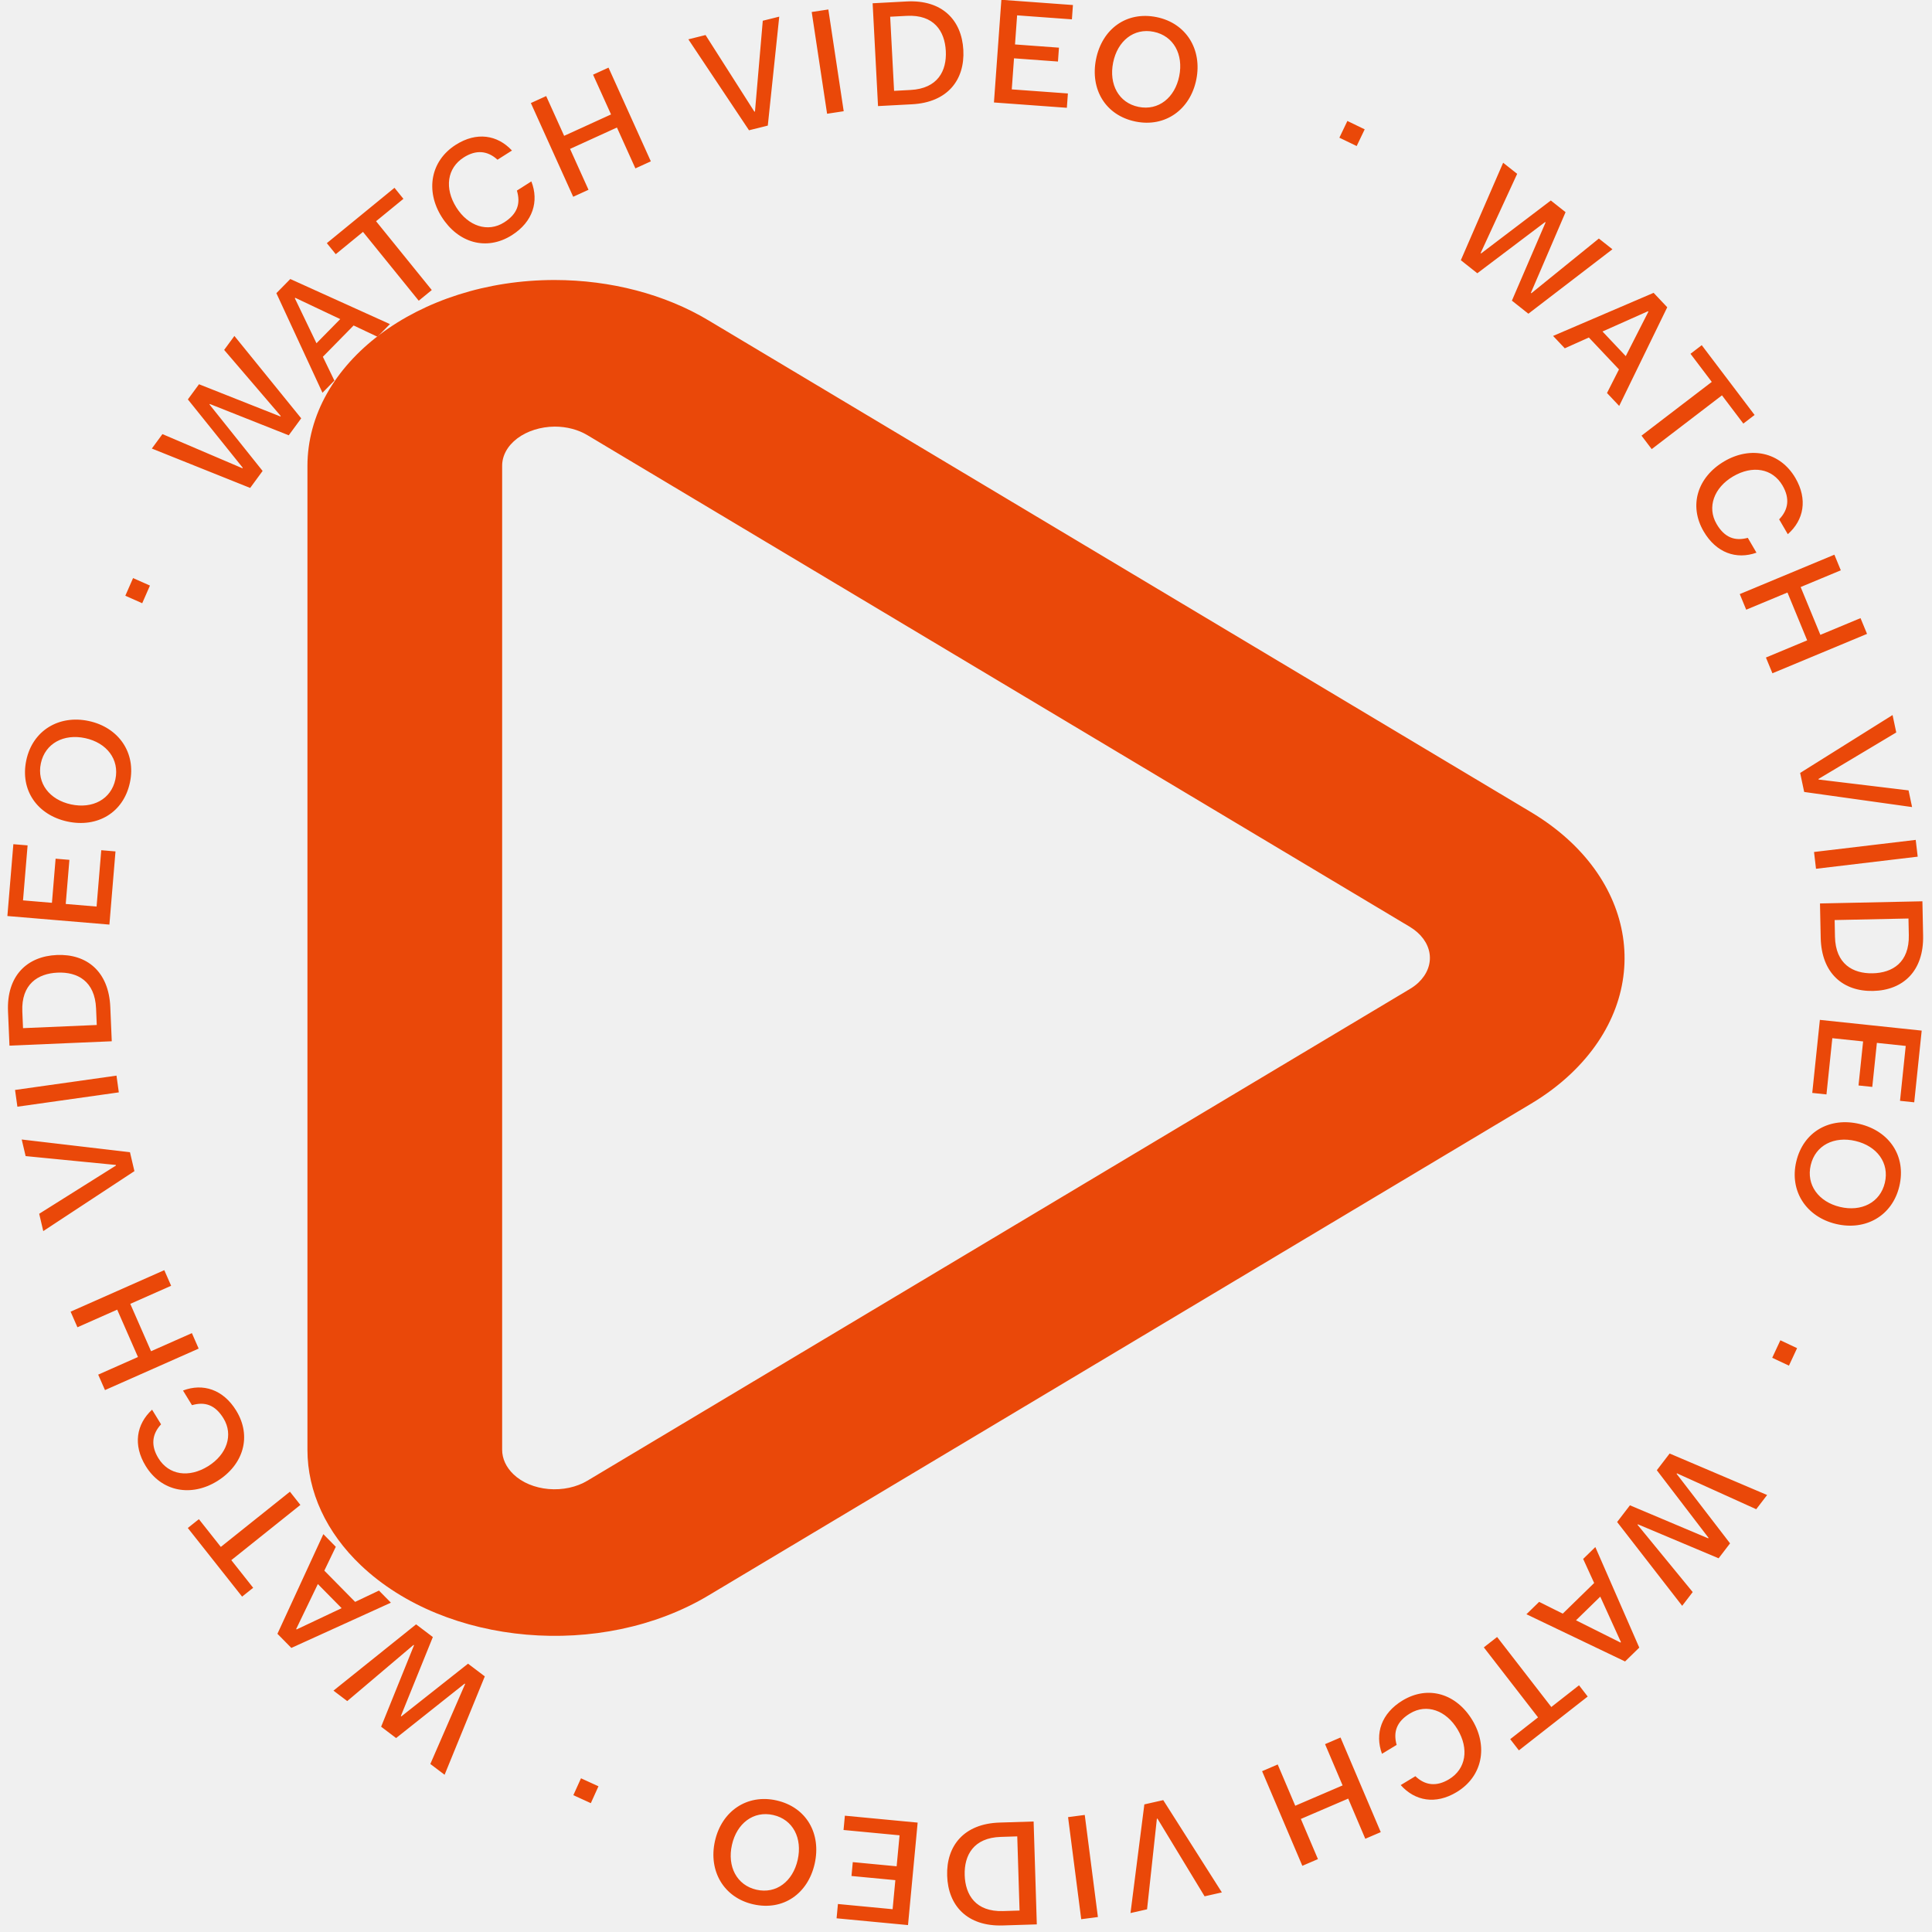
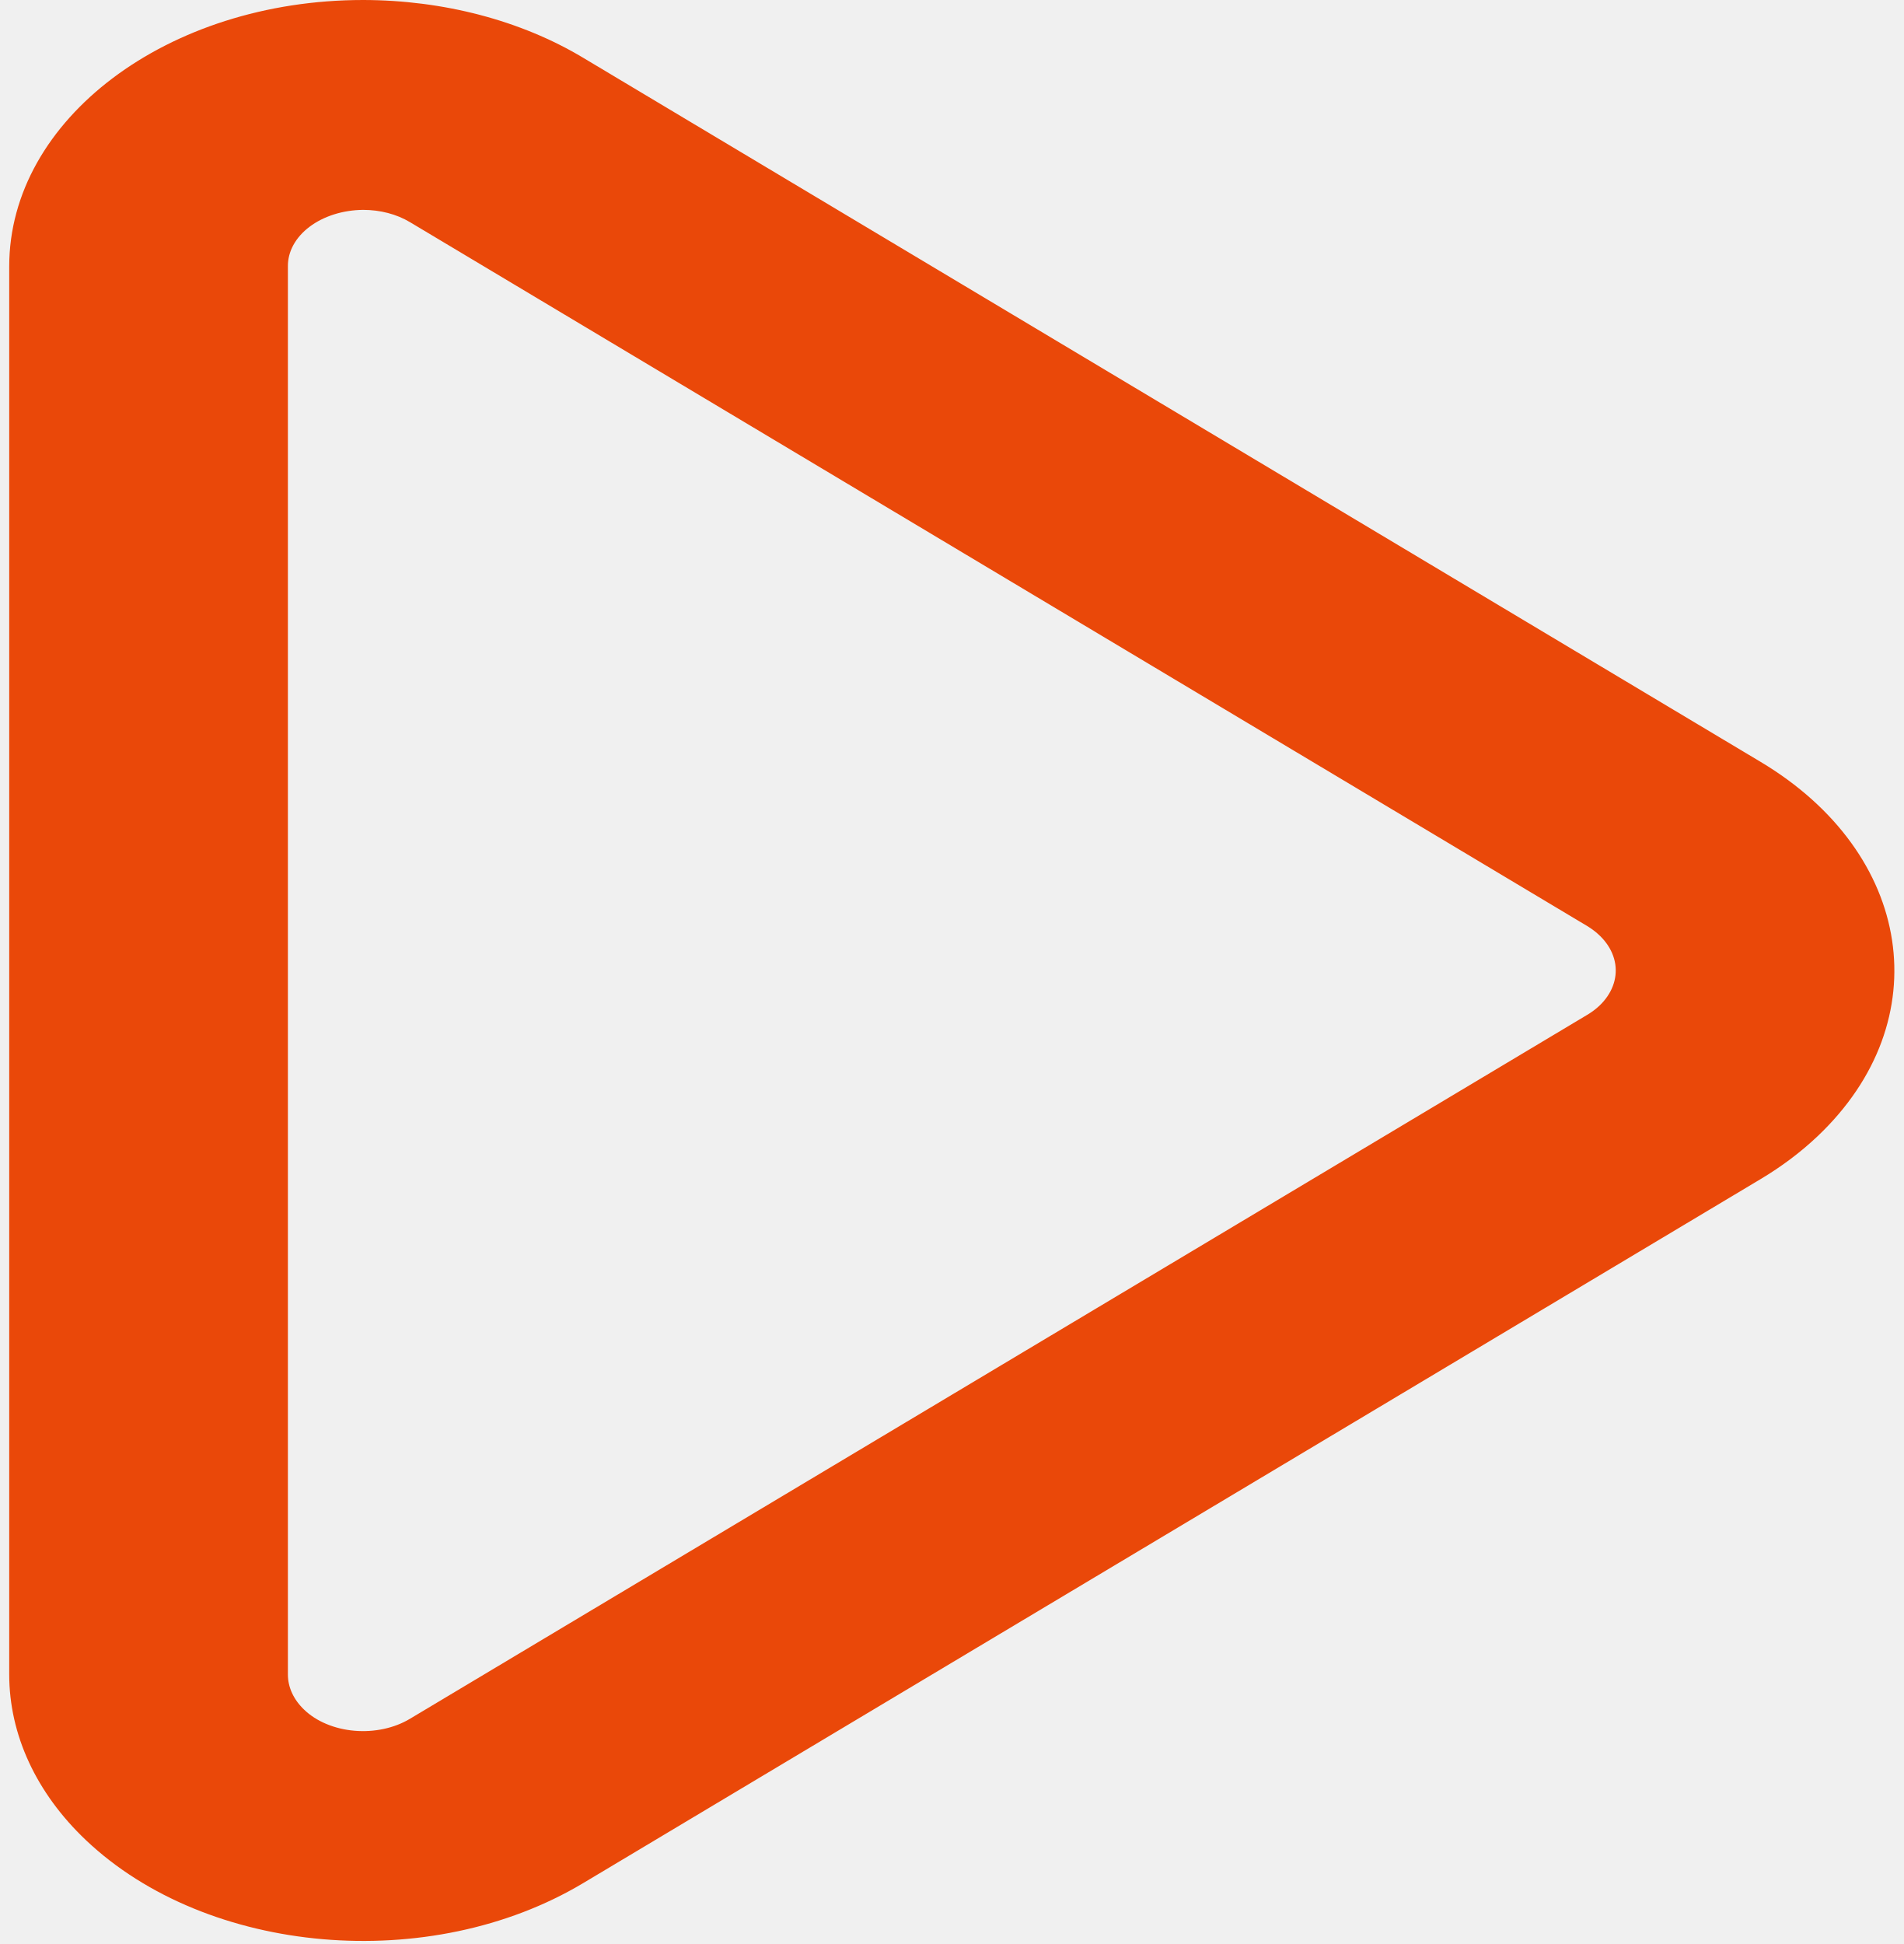
- <svg xmlns="http://www.w3.org/2000/svg" width="276" height="276" viewBox="0 0 276 276" fill="none">
-   <g clip-path="url(#clip0_15_239)">
-     <path fill-rule="evenodd" clip-rule="evenodd" d="M147.66 260.214L148.116 274.912L143.25 275.064C138.17 275.223 135.44 272.229 135.308 267.956C135.174 263.685 137.714 260.526 142.793 260.367L147.661 260.214H147.66ZM120.696 259.385L131.093 260.373L129.716 275.012L119.511 274.044L119.704 272L127.516 272.743L127.906 268.593L121.64 267.999L121.826 266.017L128.092 266.613L128.509 262.187L120.505 261.427L120.696 259.385V259.385ZM154.964 259.277L156.843 273.861L154.46 274.173L152.58 259.589L154.964 259.277V259.277ZM166.177 257.16L174.553 270.344L172.085 270.902L165.351 259.801L165.268 259.821L163.865 272.759L161.499 273.294L163.479 257.77L166.177 257.161V257.16ZM145.322 262.34L142.964 262.415C139.074 262.535 137.727 265.038 137.814 267.879C137.903 270.721 139.403 273.131 143.292 273.009L145.651 272.936L145.322 262.34V262.34ZM110.935 257.204C115.227 258.177 117.342 261.965 116.385 266.238C115.424 270.513 111.897 273.019 107.605 272.045C103.394 271.091 101.177 267.281 102.135 263.008C103.094 258.734 106.725 256.25 110.935 257.204V257.204ZM104.562 263.559C103.875 266.622 105.232 269.317 108.072 269.961C110.893 270.6 113.264 268.772 113.956 265.688C114.648 262.602 113.288 259.927 110.468 259.289C107.626 258.643 105.249 260.493 104.562 263.557V263.559ZM191.502 248.213L197.251 261.733L195.042 262.681L192.602 256.943L185.837 259.849L188.277 265.587L186.048 266.545L180.3 253.027L182.529 252.067L185.035 257.964L191.8 255.058L189.294 249.163L191.502 248.215V248.213ZM82.999 254.042L85.495 255.183L84.404 257.594L81.907 256.454L82.999 254.042ZM210.354 245.766C212.59 249.503 211.798 253.776 208.097 256.013C205.091 257.831 202.14 257.296 200.103 255.011L202.198 253.743C203.588 255.072 205.216 255.26 207.001 254.182C209.445 252.704 209.878 249.822 208.222 247.055C206.6 244.345 203.812 243.337 201.442 244.77C199.511 245.937 199.006 247.416 199.521 249.273L197.426 250.541C196.373 247.661 197.339 244.755 200.363 242.927C204.046 240.702 208.084 241.974 210.354 245.766ZM59.441 232.051L61.835 233.864L57.267 245.145L57.336 245.197L66.861 237.67L69.256 239.482L63.514 253.538L61.476 251.996L66.448 240.566L66.381 240.515L56.587 248.294L54.447 246.673L59.146 235.039L59.08 234.986L49.607 243.012L47.637 241.52L59.441 232.051ZM213.872 233.856L221.617 243.857L225.575 240.757L226.814 242.361L216.984 250.053L215.745 248.451L219.72 245.34L211.975 235.339L213.872 233.856V233.856ZM227.904 221.008L234.182 235.374L232.153 237.352L218.06 230.606L219.876 228.837L223.249 230.521L227.737 226.144L226.165 222.705L227.904 221.008V221.008ZM46.192 219.164L47.972 220.97L46.333 224.377L50.733 228.841L54.137 227.224L55.843 228.954L41.621 235.418L39.633 233.398L46.192 219.164V219.164ZM228.61 228.092L225.144 231.471L231.502 234.651L231.563 234.592L228.61 228.092V228.092ZM45.408 226.293L42.311 232.716L42.372 232.777L48.804 229.738L45.408 226.293V226.293ZM238.519 207.645L252.446 213.572L250.888 215.603L239.567 210.479L239.516 210.547L247.151 220.48L245.516 222.613L233.986 217.76L233.934 217.828L241.815 227.438L240.31 229.403L231.018 217.43L232.848 215.044L244.025 219.76L244.077 219.692L236.69 210.032L238.52 207.645H238.519ZM41.417 213.099L42.912 214.99L33.044 222.878L36.167 226.827L34.586 228.089L26.83 218.286L28.411 217.024L31.547 220.987L41.417 213.099V213.099ZM33.747 201.52C36 205.195 34.776 209.266 31.029 211.589C27.335 213.875 23.078 213.122 20.813 209.429C18.974 206.427 19.475 203.456 21.725 201.384L23.009 203.476C21.7 204.887 21.531 206.524 22.623 208.308C24.118 210.745 26.989 211.153 29.724 209.459C32.402 207.8 33.376 204.989 31.926 202.622C30.743 200.693 29.269 200.202 27.425 200.74L26.144 198.648C28.997 197.558 31.896 198.499 33.748 201.52H33.747ZM23.47 181.452L24.447 183.682L18.612 186.266L21.577 193.032L27.413 190.447L28.381 192.656L14.997 198.584L14.028 196.376L19.709 193.858L16.743 187.093L11.062 189.609L10.085 187.38L23.47 181.452V181.452ZM254.338 191.469L256.726 192.594L255.563 195.092L253.174 193.969L254.337 191.469H254.338ZM3.102 162.786L18.567 164.602L19.202 167.307L6.18 175.871L5.599 173.396L16.567 166.506L16.547 166.422L3.661 165.157L3.102 162.786V162.786ZM265.654 160.567C269.894 161.579 272.351 165.151 271.335 169.456C270.339 173.676 266.523 175.862 262.283 174.851C258.043 173.839 255.611 170.165 256.608 165.943C257.623 161.64 261.414 159.556 265.654 160.567ZM258.677 166.437C258.004 169.284 259.817 171.693 262.858 172.419C265.898 173.143 268.594 171.811 269.266 168.962C269.934 166.135 268.142 163.73 265.081 163C262.018 162.271 259.343 163.609 258.677 166.437V166.437ZM16.642 153.661L16.975 156.053L2.485 158.1L2.149 155.708L16.642 153.661ZM259.982 145.697L274.528 147.23L273.461 157.474L271.431 157.261L272.247 149.418L268.126 148.983L267.468 155.273L265.502 155.067L266.158 148.775L261.761 148.313L260.923 156.346L258.894 156.132L259.982 145.697V145.697ZM15.757 143.864L15.966 148.753L1.353 149.378L1.145 144.49C0.929 139.387 3.877 136.61 8.122 136.428C12.371 136.245 15.542 138.761 15.757 143.864V143.864ZM8.231 138.947C5.406 139.067 3.023 140.603 3.189 144.509L3.289 146.879L13.824 146.427L13.724 144.058C13.558 140.151 11.054 138.825 8.231 138.947V138.947ZM274.63 128.756L274.731 133.651C274.838 138.76 271.83 141.475 267.578 141.564C263.325 141.655 260.207 139.067 260.1 133.959L259.998 129.065L274.628 128.756H274.63ZM272.639 131.215L262.092 131.437L262.139 133.81C262.221 137.721 264.697 139.101 267.526 139.042C270.353 138.984 272.768 137.499 272.688 133.587L272.639 131.215V131.215ZM1.908 120.599L3.943 120.769L3.288 128.624L7.42 128.973L7.943 122.67L9.915 122.836L9.39 129.138L13.797 129.508L14.466 121.46L16.499 121.63L15.629 132.085L1.055 130.861L1.908 120.599V120.599ZM273.674 119.984L273.957 122.381L259.429 124.111L259.147 121.712L273.674 119.984ZM12.69 103.003C16.953 103.92 19.465 107.541 18.562 111.784C17.643 116.11 13.897 118.278 9.635 117.361C5.372 116.444 2.837 112.926 3.758 108.6C4.66 104.358 8.428 102.086 12.69 103.003ZM270.367 102.15L270.894 104.637L259.784 111.279L259.799 111.364L272.65 112.912L273.155 115.296L257.74 113.137L257.164 110.42L270.367 102.148V102.15ZM5.837 109.048C5.233 111.89 7.077 114.254 10.154 114.917C13.232 115.577 15.878 114.179 16.484 111.337C17.092 108.474 15.226 106.106 12.171 105.449C9.114 104.791 6.447 106.185 5.837 109.048V109.048ZM262.054 79.24L262.973 81.472L257.236 83.862L260.053 90.692L265.789 88.304L266.719 90.555L253.202 96.183L252.275 93.932L258.167 91.478L255.351 84.646L249.458 87.1L248.538 84.869L262.054 79.242V79.24ZM19.01 82.582L21.422 83.653L20.316 86.176L17.903 85.106L19.01 82.583V82.582ZM256.487 68.288C258.261 71.331 257.697 74.291 255.4 76.315L254.164 74.193C255.501 72.81 255.707 71.178 254.652 69.371C253.21 66.898 250.347 66.431 247.576 68.064C244.861 69.664 243.828 72.456 245.227 74.853C246.368 76.807 247.833 77.331 249.686 76.834L250.925 78.954C248.047 79.981 245.168 78.977 243.381 75.916C241.208 72.192 242.52 68.145 246.317 65.906C250.062 63.701 254.302 64.546 256.487 68.288V68.288ZM33.486 47.993L43.029 59.76L41.249 62.186L29.978 57.714L29.928 57.782L37.516 67.279L35.738 69.705L21.691 64.079L23.205 62.015L34.631 66.894L34.68 66.823L26.838 57.058L28.429 54.893L40.054 59.496L40.105 59.425L32.022 49.989L33.486 47.993V47.993ZM243.105 49.311L250.656 59.281L249.048 60.512L245.995 56.478L235.957 64.158L234.501 62.236L244.539 54.556L241.499 50.542L243.105 49.311ZM236.231 41.834L238.178 43.895L231.313 57.99L229.571 56.145L231.282 52.773L226.979 48.215L223.539 49.758L221.869 47.99L236.231 41.833V41.834ZM41.47 39.86L55.703 46.299L53.924 48.108L50.516 46.497L46.124 50.969L47.77 54.372L46.067 56.106L39.482 41.883L41.47 39.86V39.86ZM235.427 44.46L228.928 47.357L232.251 50.877L235.484 44.521L235.427 44.459V44.46ZM42.177 42.544L42.118 42.605L45.211 49.037L48.603 45.587L42.177 42.544ZM214.734 23.248L216.739 24.833L211.52 36.152L211.588 36.204L221.546 28.642L223.652 30.308L218.7 41.836L218.767 41.89L228.41 34.077L230.346 35.61L218.34 44.817L215.985 42.951L220.797 31.774L220.731 31.722L211.044 39.038L208.691 37.174L214.735 23.248H214.734ZM56.355 26.83L57.63 28.405L53.723 31.603L61.683 41.434L59.819 42.958L51.857 33.127L47.965 36.312L46.69 34.736L56.355 26.829V26.83ZM73.139 21.504L71.07 22.816C69.65 21.518 68.021 21.364 66.258 22.483C63.85 24.012 63.477 26.904 65.192 29.633C66.872 32.308 69.681 33.256 72.019 31.771C73.926 30.562 74.399 29.073 73.843 27.226L75.908 25.914C77.025 28.77 76.121 31.696 73.137 33.59C69.504 35.897 65.439 34.711 63.087 30.969C60.772 27.282 61.472 22.994 65.123 20.677C68.09 18.794 71.052 19.263 73.139 21.504V21.504ZM86.931 9.661L92.977 23.049L90.77 24.055L88.134 18.217L81.436 21.273L84.072 27.112L81.885 28.11L75.838 14.721L78.025 13.724L80.592 19.405L87.291 16.348L84.724 10.668L86.931 9.661V9.661ZM192.483 17.28L194.955 18.476L193.811 20.863L191.34 19.67L192.483 17.28ZM111.321 2.378L109.686 17.941L107.002 18.611L98.336 5.618L100.792 5.005L107.768 15.951L107.853 15.932L108.968 2.964L111.32 2.378H111.321ZM165.231 2.446C169.463 3.306 171.765 7.068 170.9 11.363C170.036 15.66 166.46 18.226 162.227 17.365C157.911 16.488 155.715 12.747 156.578 8.451C157.442 4.156 160.915 1.568 165.231 2.446V2.446ZM118.334 1.353L120.529 15.889L118.155 16.251L115.958 1.714L118.334 1.353V1.353ZM143.052 -0.03L153.276 0.718L153.129 2.764L145.301 2.192L145.001 6.349L151.28 6.809L151.137 8.791L144.858 8.332L144.538 12.768L152.556 13.351L152.408 15.399L141.992 14.639L143.052 -0.03V-0.03ZM159.018 8.947C158.394 12.048 159.815 14.693 162.65 15.269C165.506 15.85 167.842 13.947 168.463 10.867C169.082 7.786 167.666 5.121 164.81 4.541C161.974 3.963 159.642 5.846 159.018 8.947V8.947ZM137.62 7.143C137.845 11.414 135.372 14.627 130.295 14.897L125.432 15.155L124.662 0.468L129.523 0.209C134.601 -0.059 137.394 2.875 137.62 7.145V7.143ZM129.527 2.265L127.168 2.389L127.726 12.979L130.083 12.853C133.97 12.646 135.265 10.116 135.115 7.276C134.965 4.439 133.414 2.058 129.527 2.265Z" fill="#EA4809" />
-   </g>
-   <path d="M218.721 116.025L101.207 45.765C95.004 42.043 87.245 40.007 79.239 40C59.733 40 43.92 51.904 43.92 66.593V207.102C43.92 213.108 46.617 218.936 51.58 223.64C63.716 235.141 85.934 237.061 101.207 227.924L218.728 157.669C220.841 156.406 222.751 154.968 224.42 153.386C236.549 141.885 234.001 125.156 218.721 116.025ZM202.641 140.364C202.284 140.7 201.877 141.006 201.426 141.274L83.912 211.529C83.144 211.99 82.258 212.333 81.307 212.537C80.355 212.741 79.357 212.803 78.373 212.718C77.388 212.633 76.437 212.403 75.576 212.042C74.715 211.682 73.961 211.197 73.359 210.618C72.303 209.61 71.733 208.374 71.736 207.102V66.593C71.715 65.112 72.493 63.687 73.9 62.628C75.306 61.569 77.226 60.963 79.239 60.943C80.94 60.943 82.587 61.37 83.912 62.165L201.433 132.42C202.997 133.37 203.997 134.73 204.223 136.212C204.448 137.694 203.881 139.183 202.641 140.364V140.364Z" fill="#EA4809" />
-   <defs>
-     <clipPath id="clip0_15_239">
-       <rect width="276" height="276" fill="white" />
-     </clipPath>
-   </defs>
+ <svg xmlns="http://www.w3.org/2000/svg" width="190" height="194" viewBox="0 0 190 194" fill="none">
+   <path d="M175.721 76.025L58.207 5.765C52.004 2.043 44.245 0.007 36.239 0C16.733 0 0.92 11.904 0.92 26.593V167.102C0.92 173.108 3.617 178.936 8.58 183.64C20.716 195.141 42.934 197.061 58.207 187.924L175.728 117.669C177.841 116.406 179.751 114.968 181.42 113.386C193.549 101.885 191.001 85.156 175.721 76.025ZM159.641 100.364C159.284 100.7 158.877 101.006 158.426 101.274L40.912 171.529C40.144 171.99 39.258 172.333 38.307 172.537C37.355 172.741 36.357 172.803 35.373 172.718C34.389 172.633 33.437 172.403 32.576 172.042C31.715 171.682 30.961 171.197 30.359 170.618C29.303 169.61 28.733 168.374 28.736 167.102V26.593C28.715 25.113 29.493 23.687 30.9 22.628C32.306 21.569 34.226 20.963 36.239 20.943C37.94 20.943 39.587 21.37 40.912 22.165L158.433 92.42C159.997 93.37 160.997 94.73 161.223 96.212C161.448 97.694 160.881 99.183 159.641 100.364Z" fill="#EA4809" />
</svg>
